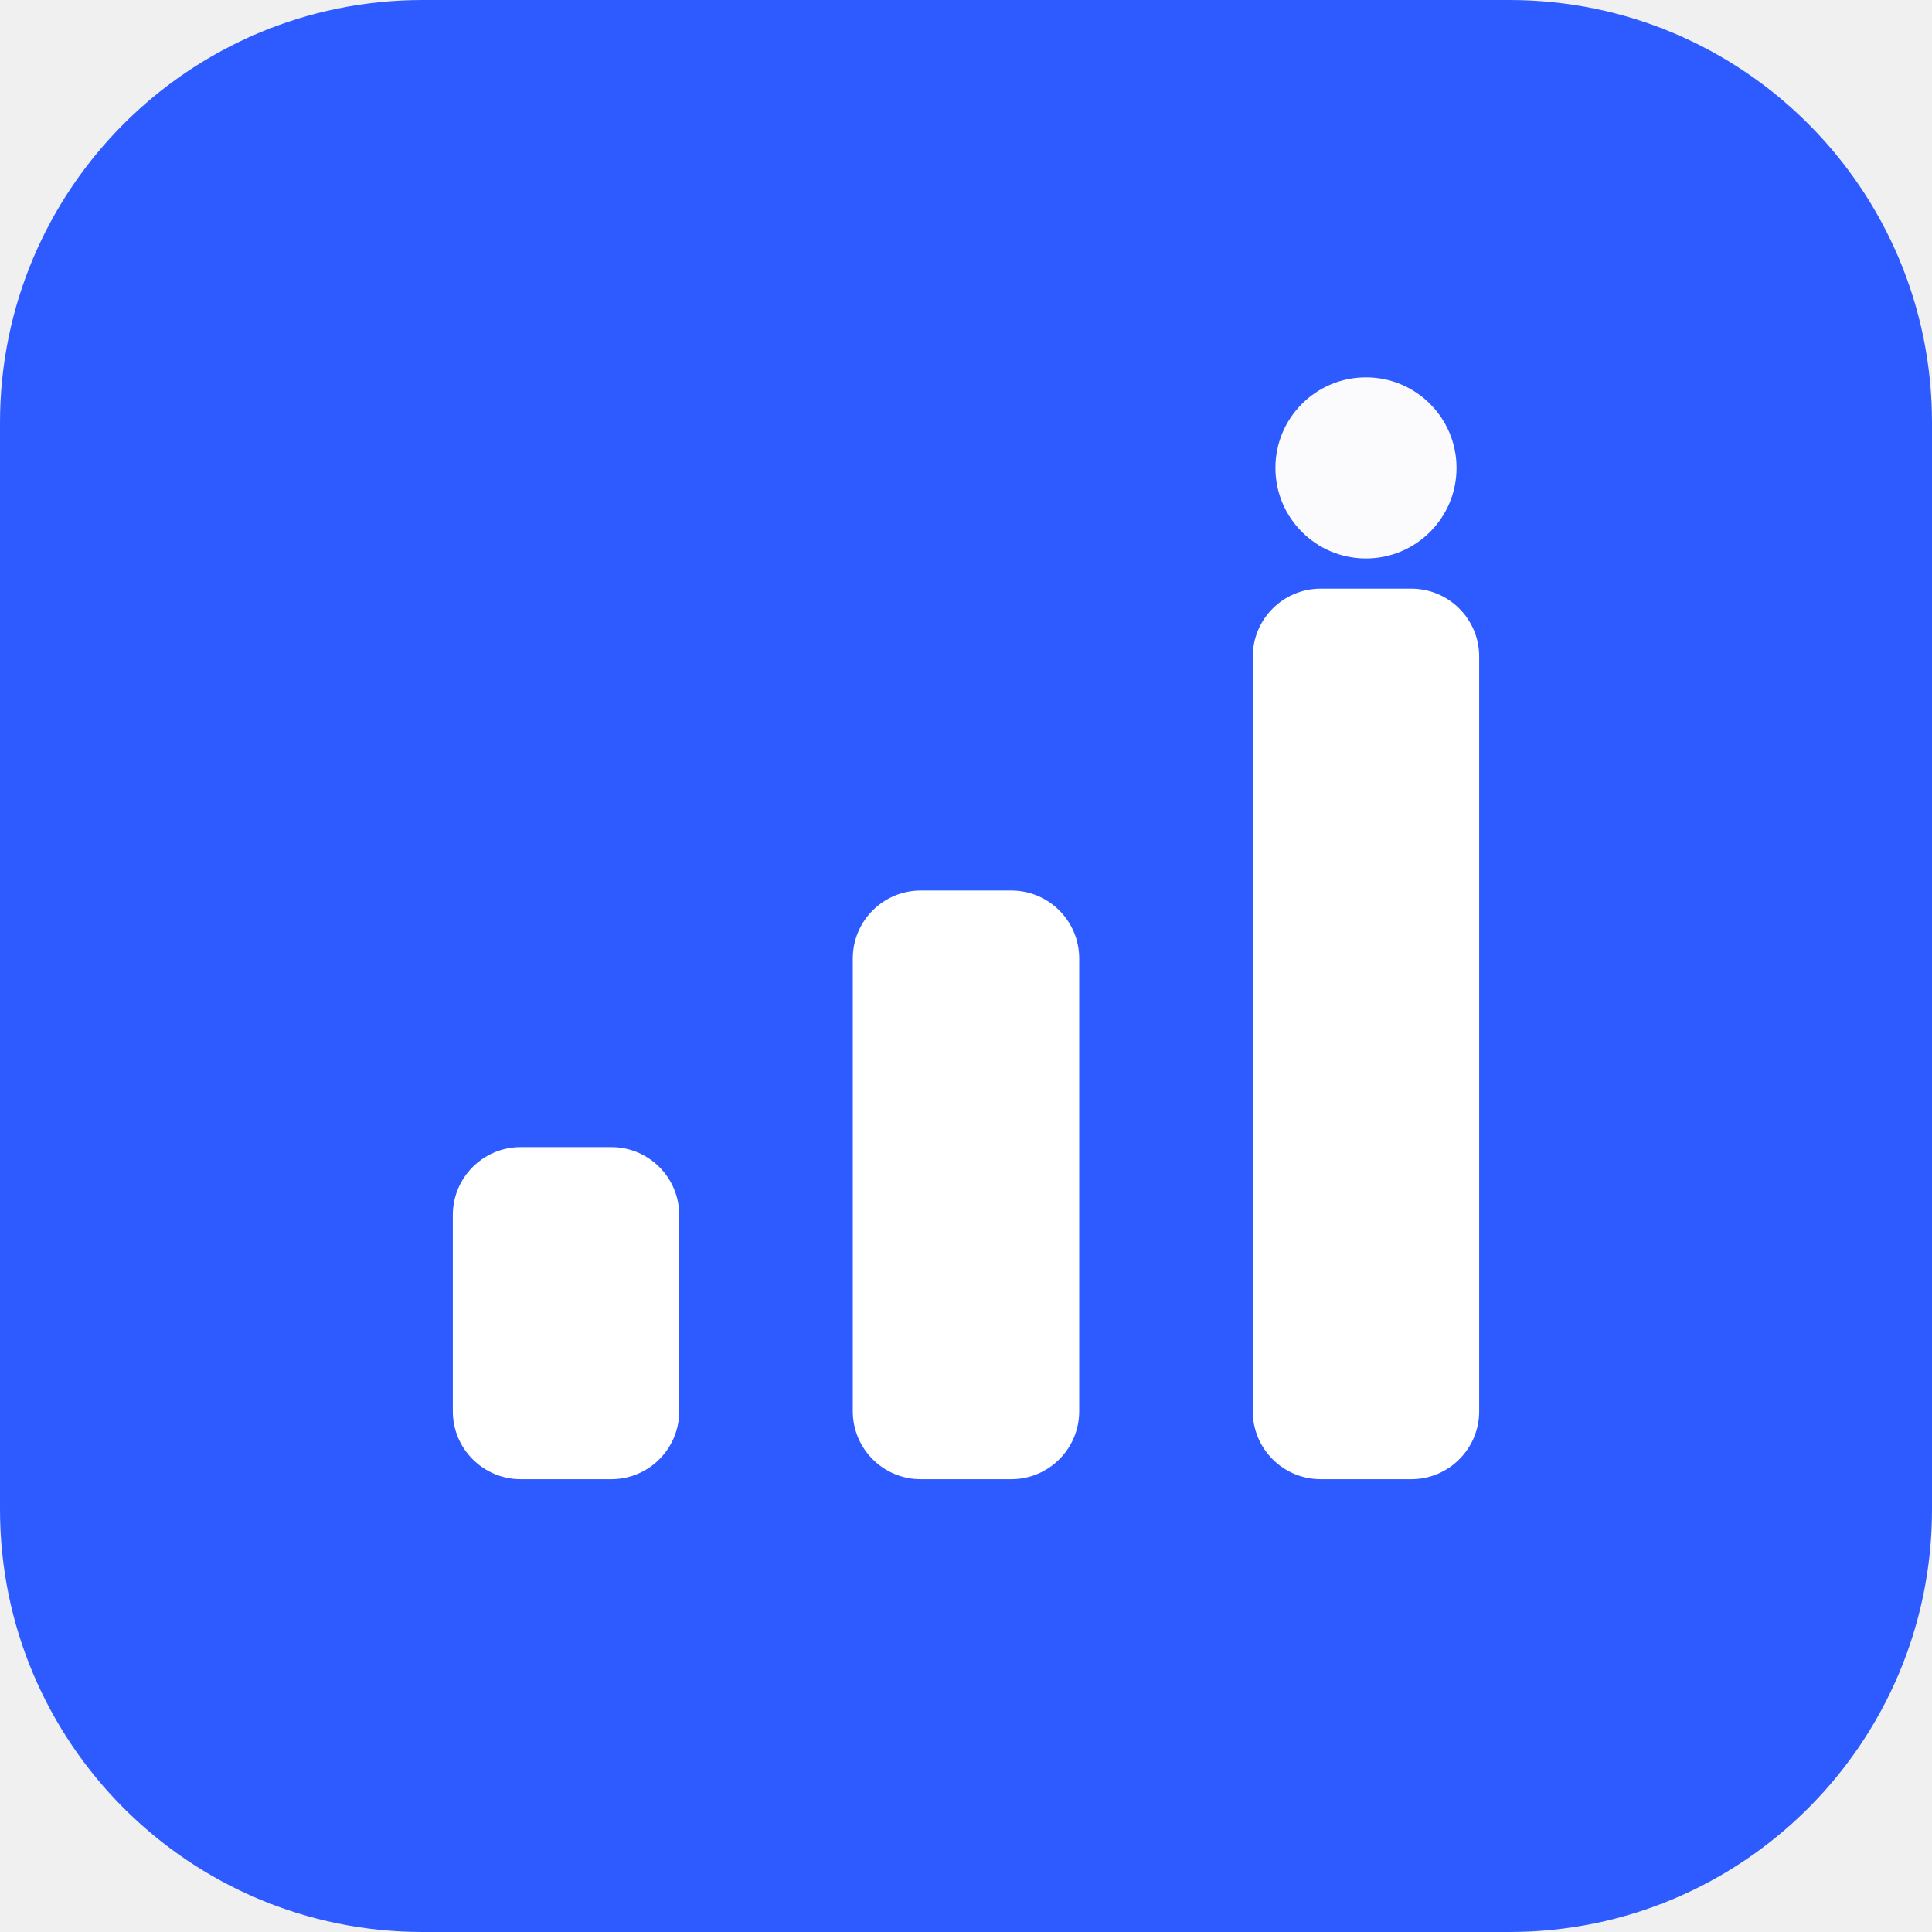
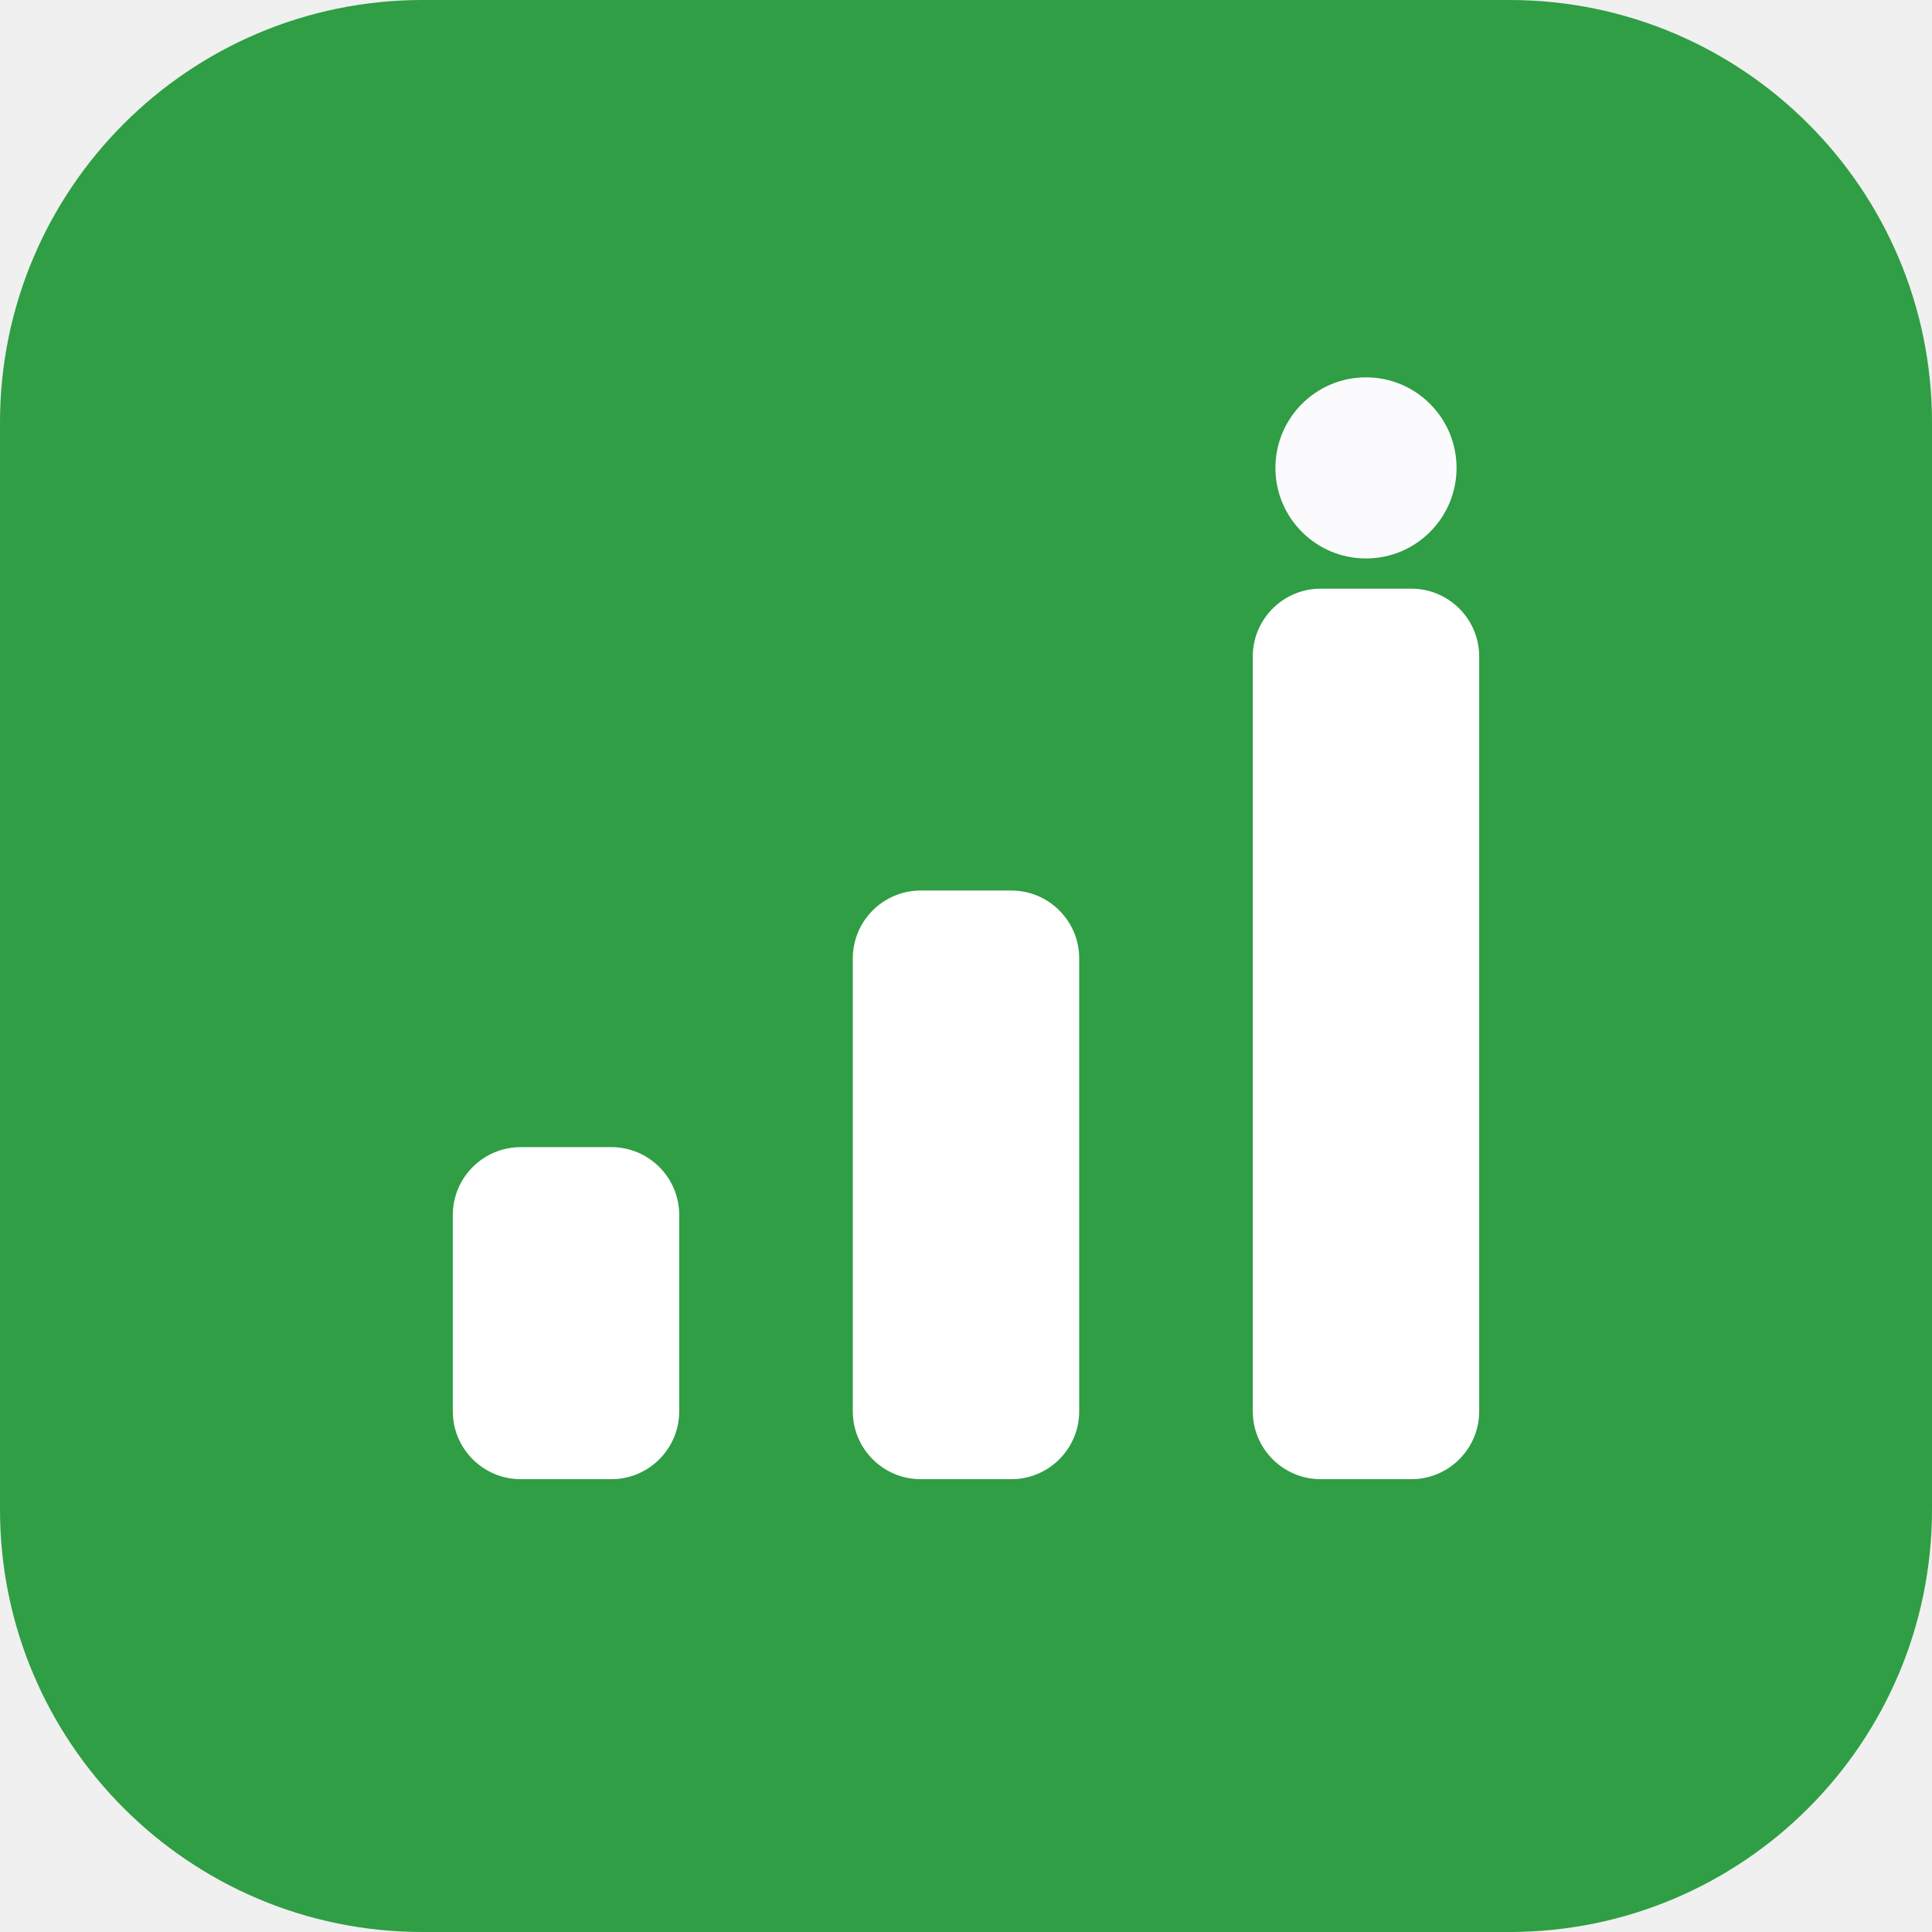
<svg xmlns="http://www.w3.org/2000/svg" viewBox="0 0 512 512" role="img" aria-label="German A1 Challenge">
-   <rect width="512" height="512" rx="112" fill="#2E5BFF" />
+   <rect width="512" height="512" rx="112" fill="#2f9e44" />
  <g fill="#FFFFFF">
    <rect x="120" y="304" width="60" height="88" rx="18" />
    <rect x="226" y="236" width="60" height="156" rx="18" />
    <rect x="332" y="156" width="60" height="236" rx="18" />
  </g>
  <circle cx="362" cy="124" r="24" fill="#FBFBFD" />
</svg>
